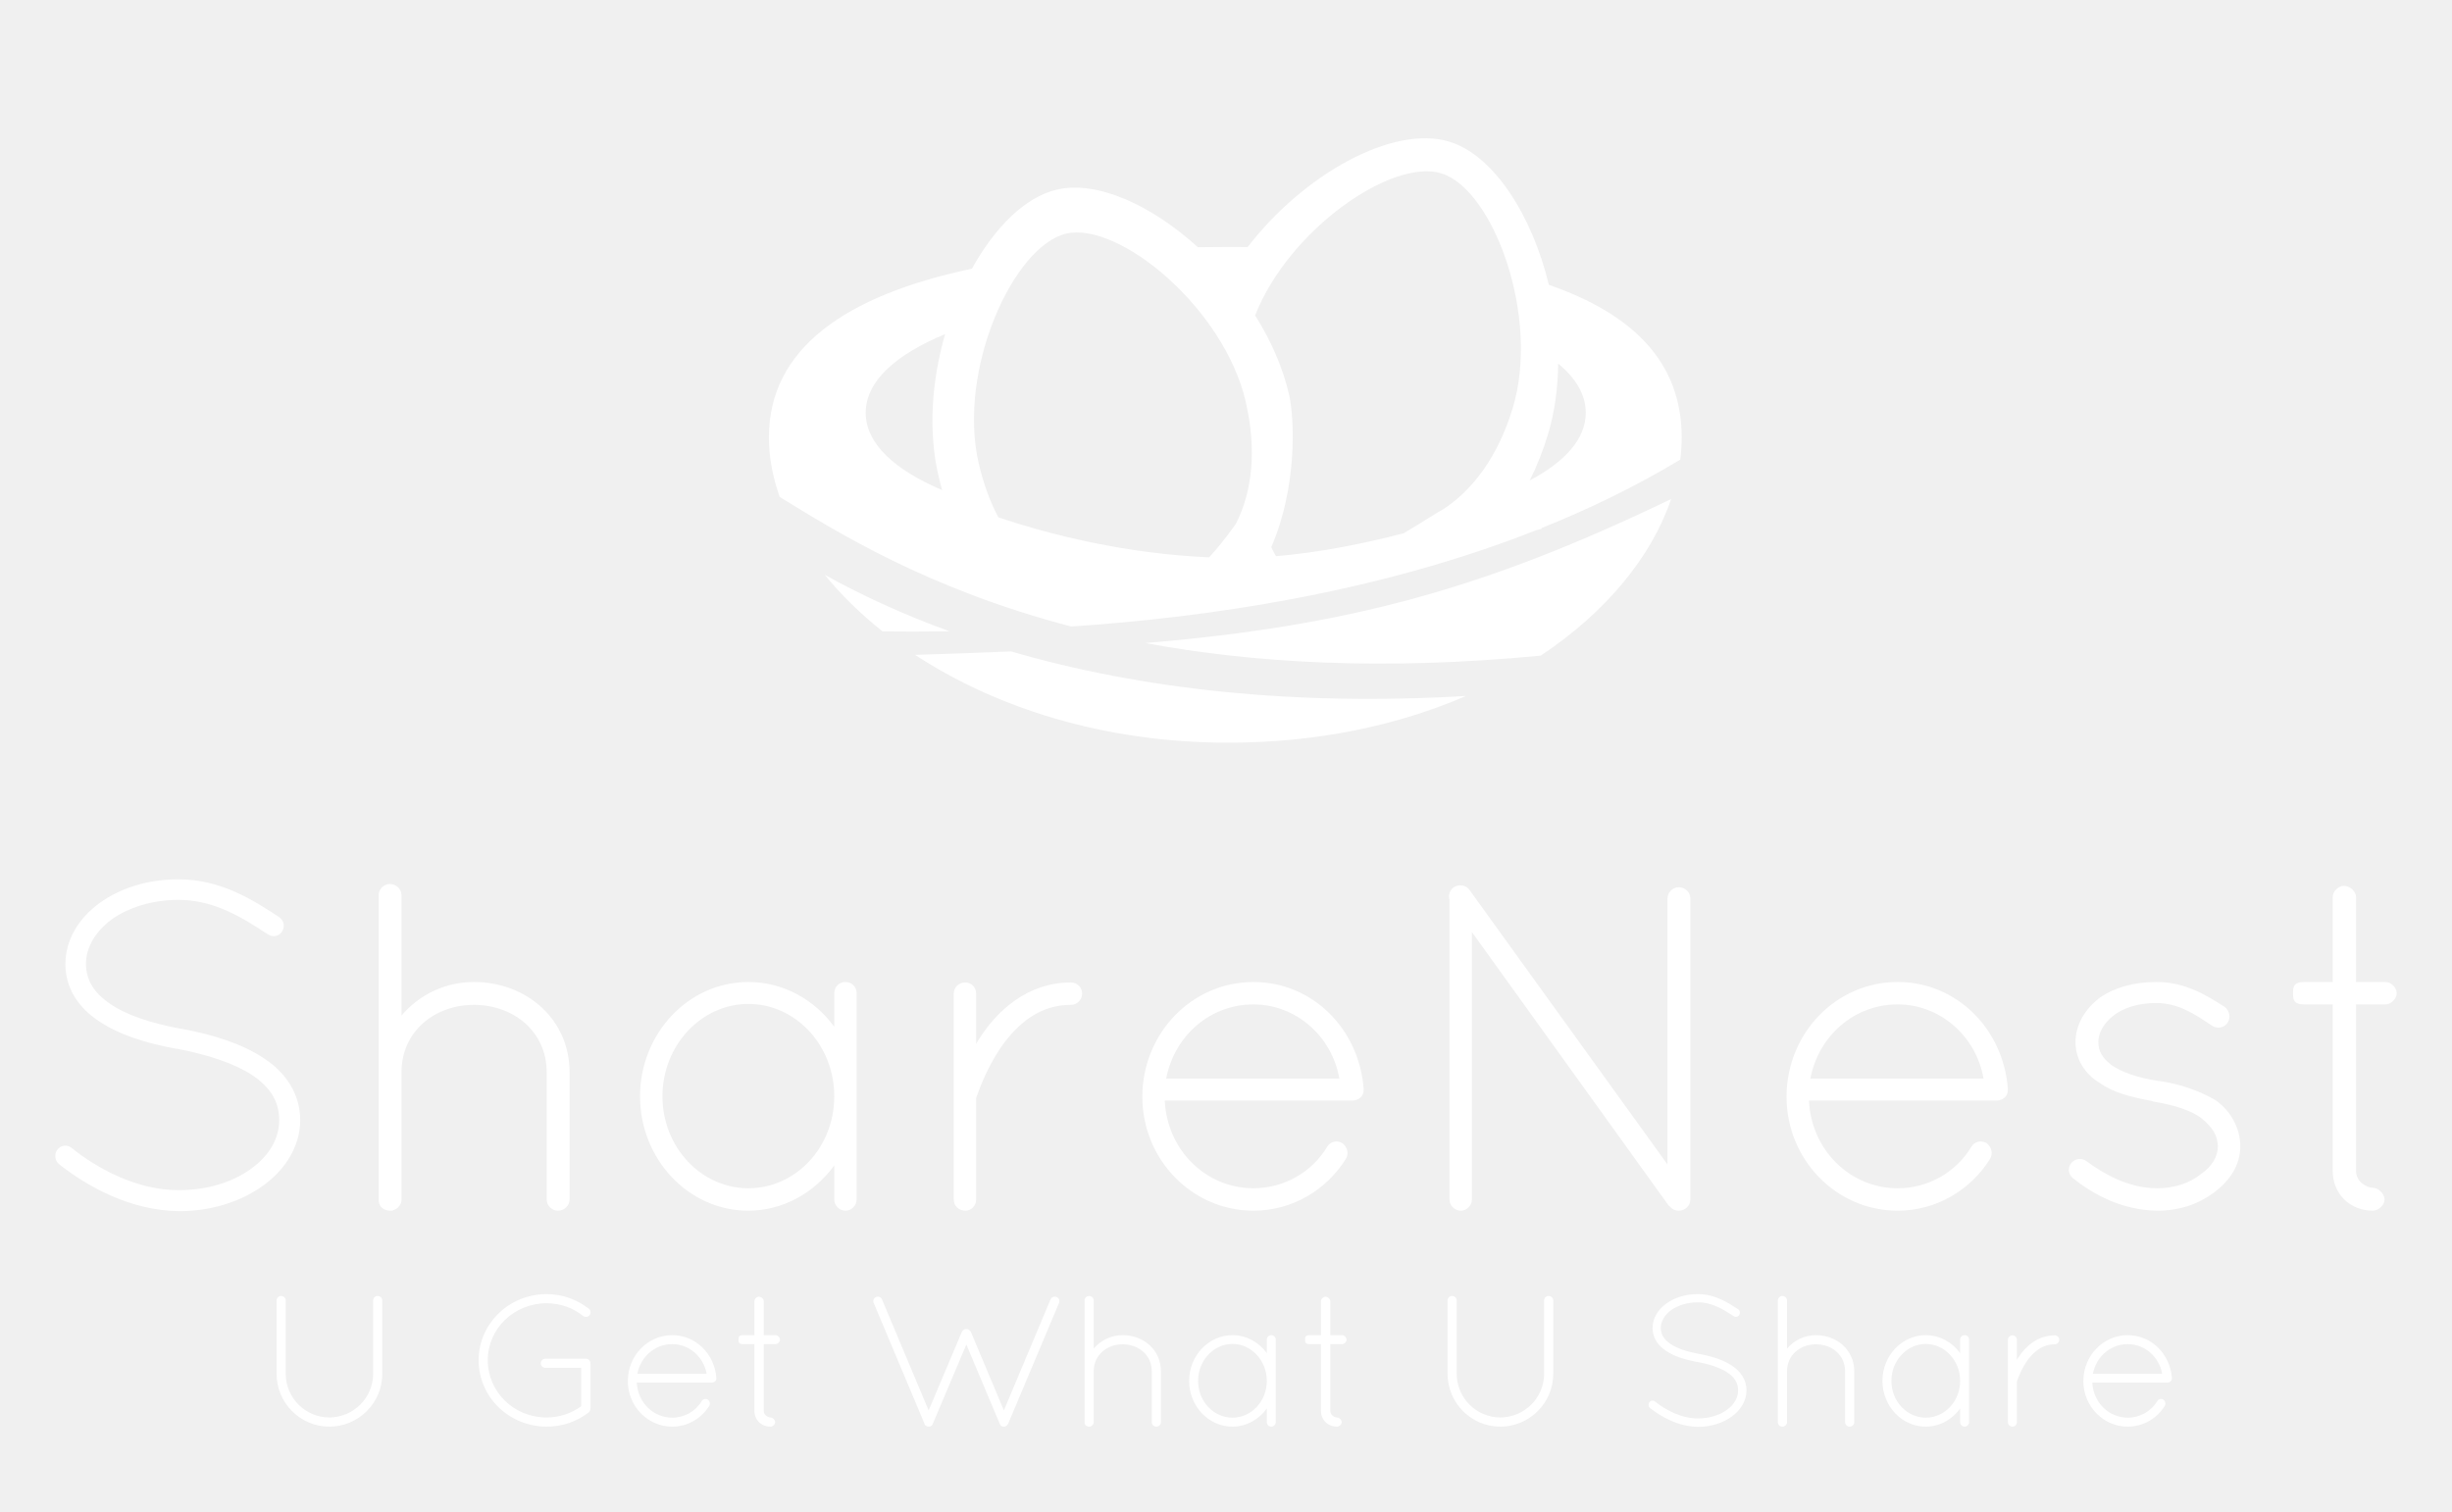
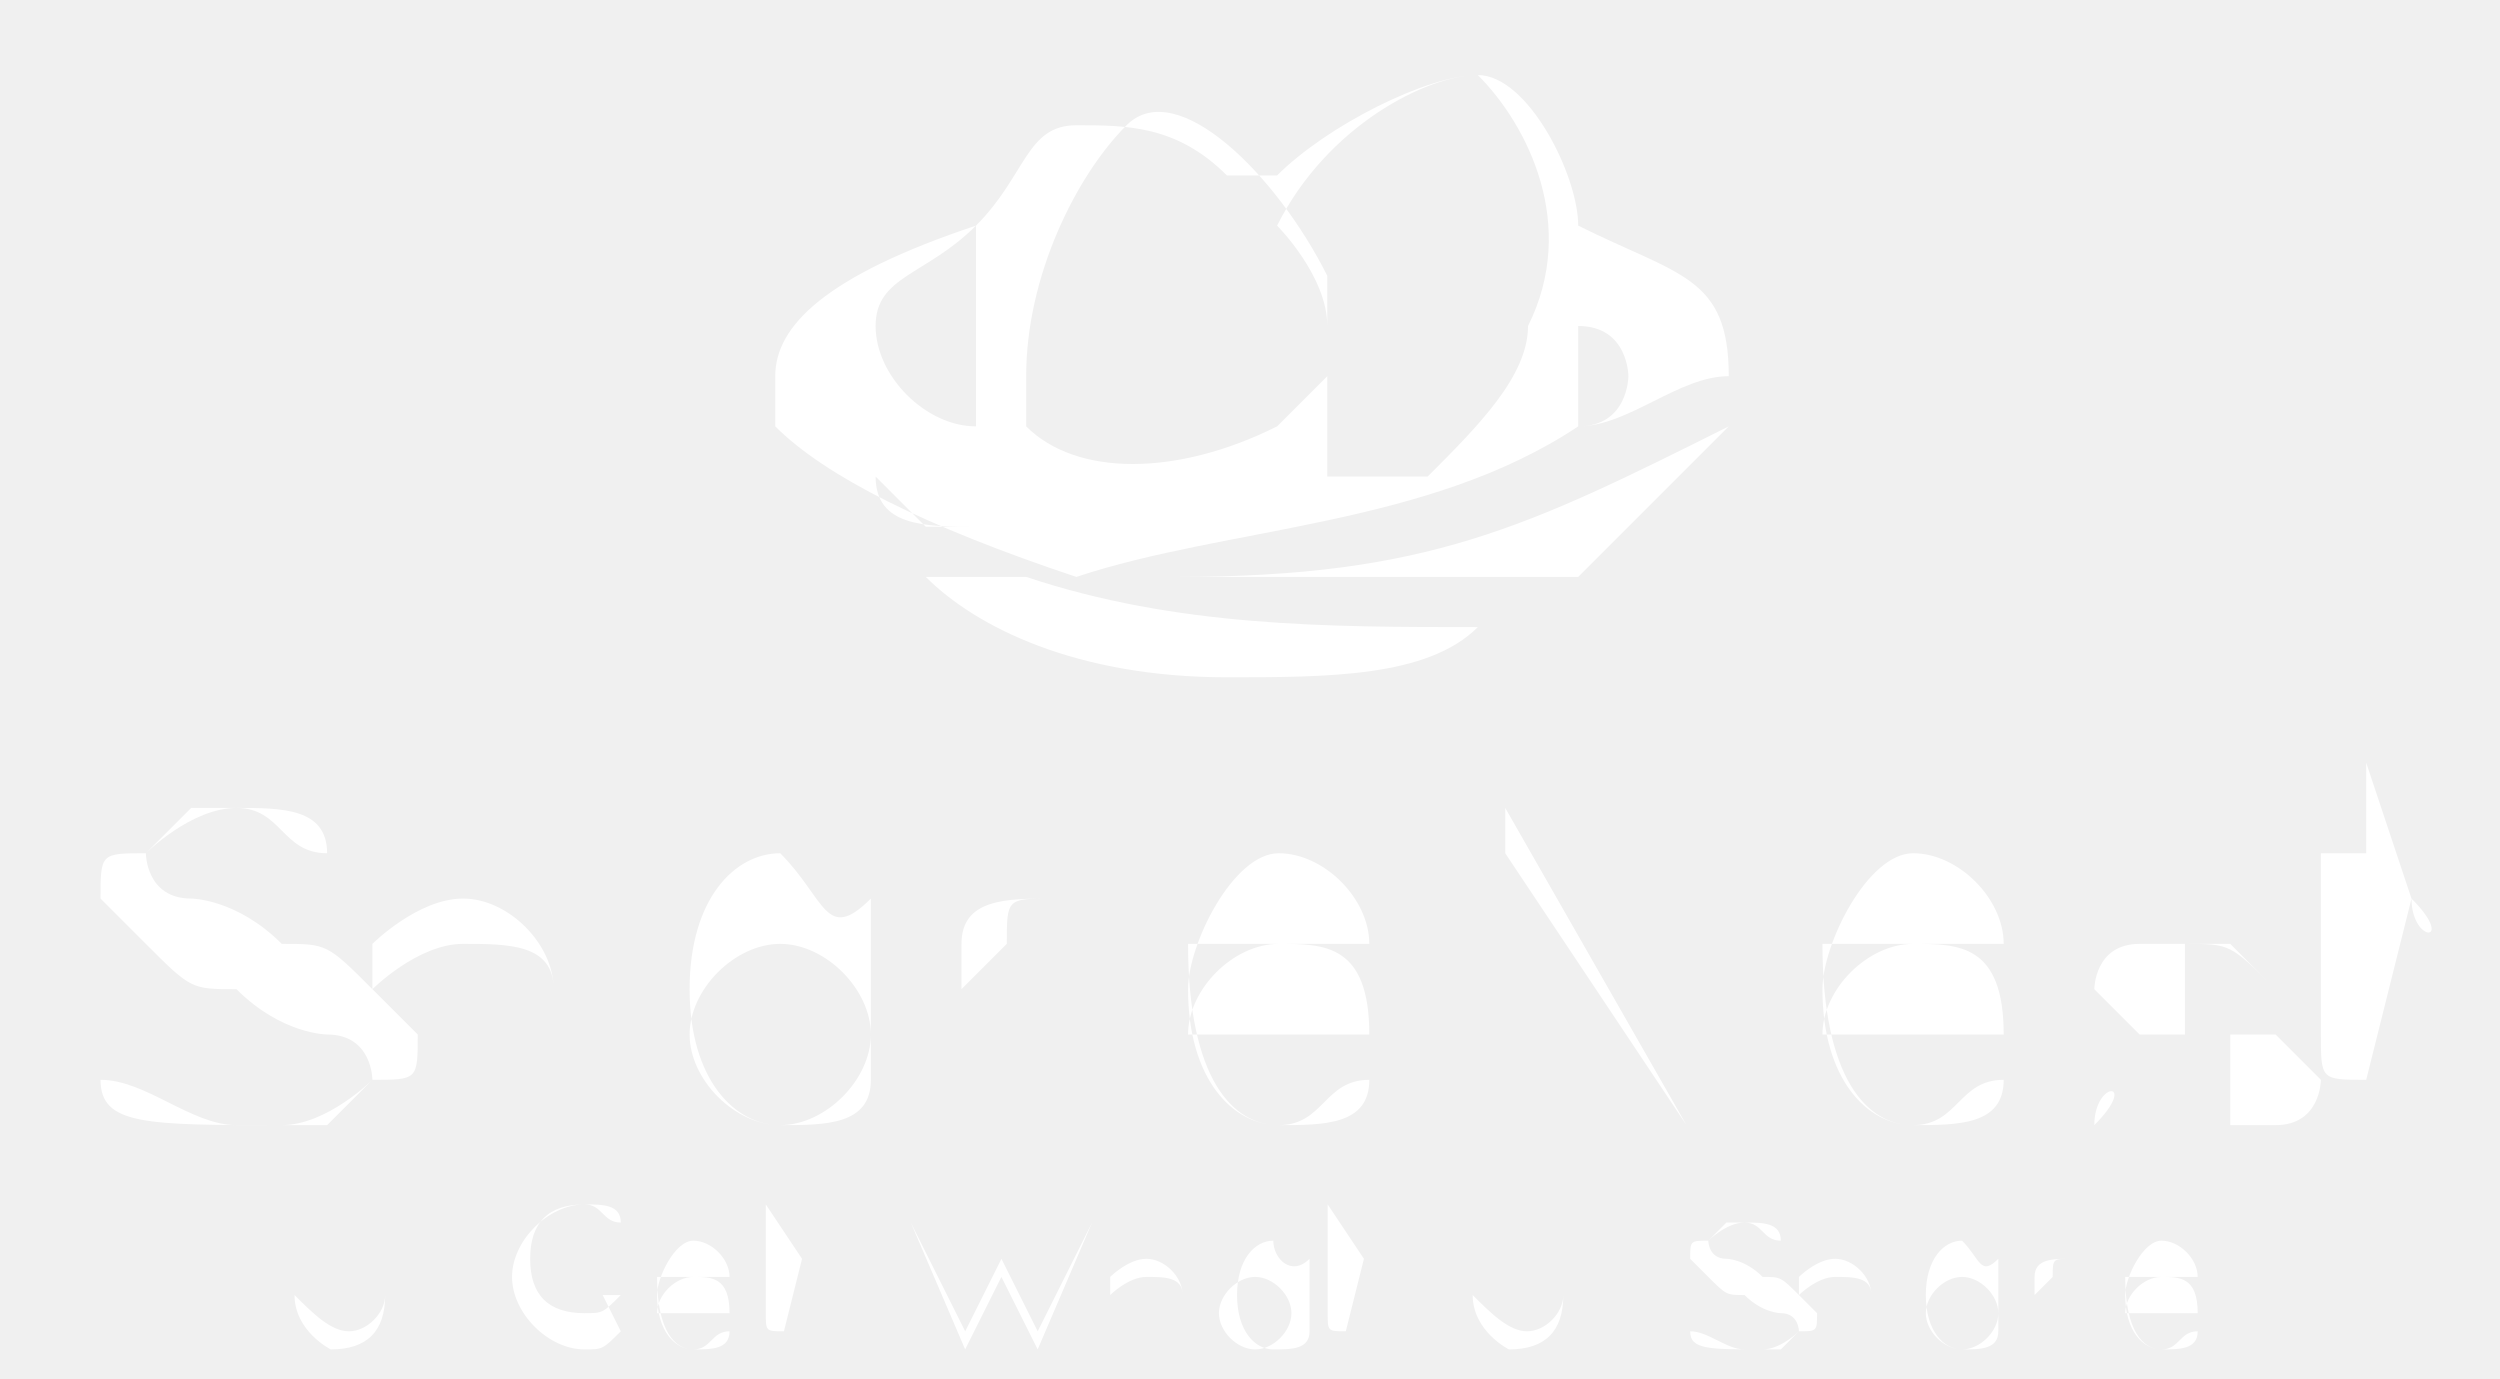
- <svg xmlns="http://www.w3.org/2000/svg" version="1.1" width="3141.758" height="1937.062">
+ <svg xmlns="http://www.w3.org/2000/svg" version="1.1" id="Layer_1" x="0px" y="0px" viewBox="0 0 165 91" style="enable-background:new 0 0 165 91;" xml:space="preserve">
+   <style type="text/css">
+ 	.st0{fill-rule:evenodd;clip-rule:evenodd;fill:#FFFFFF;}
+ 	.st1{fill:#FFFFFF;}
+ </style>
  <g transform="scale(7.087894) translate(10, 10)">
-     <defs id="SvgjsDefs1166" />
-     <g id="SvgjsG1167" featureKey="root" fill="#fff" transform="matrix(1,0,0,1,0,0)" />
-     <g id="SvgjsG1168" featureKey="symbol1" fill="#fff" transform="matrix(4.673091,0,0,4.673091,114.9807,-38.27416)">
-       <g stroke="none" stroke-width="1" fill="none" fill-rule="evenodd">
-         <g fill="#ffffff">
-           <path d="M32.888,26.484 C34.732,25.744 36.537,24.87 38.254,23.836 C38.29,23.548 38.309,23.26 38.309,22.974 C38.309,20.07 36.431,18.201 33.172,17.072 L33.172,17.072 C32.515,14.362 31.032,12.055 29.32,11.532 C27.158,10.871 23.705,12.773 21.52,15.609 C21.271,15.607 21.02,15.606 20.767,15.606 C20.371,15.606 19.979,15.609 19.592,15.615 C17.794,13.981 15.695,13.028 14.146,13.386 C12.916,13.67 11.738,14.846 10.854,16.447 L10.854,16.447 C5.971,17.479 3,19.53 3,22.974 C3,23.729 3.143,24.505 3.418,25.28 L3.418,25.28 C5.595,26.612 9.119,28.836 14.693,30.292 C19.933,29.942 26.518,29 32.682,26.566 C32.812,26.532 32.882,26.514 32.882,26.514 L32.888,26.484 Z M27.559,26.683 C28.331,26.225 28.926,25.83 29.066,25.767 C30.235,25.013 31.202,23.71 31.768,21.859 C32.853,18.308 31.014,13.37 29.009,12.757 C27.099,12.173 23.121,14.924 21.808,18.254 L21.808,18.254 C22.412,19.213 22.875,20.252 23.12,21.313 C23.34,22.266 23.435,24.924 22.432,27.222 C22.488,27.346 22.549,27.463 22.616,27.571 C24.306,27.43 26.019,27.085 27.559,26.683 Z M11.875,26.067 C11.555,25.461 11.297,24.764 11.115,23.977 C10.28,20.36 12.46,15.562 14.503,15.09 C16.546,14.618 20.608,17.975 21.444,21.593 C21.879,23.479 21.694,25.091 21.058,26.329 C20.941,26.49 20.558,27.041 20.03,27.615 C16.898,27.483 13.994,26.78 11.875,26.067 Z M5.16,28.293 C5.784,29.059 6.533,29.796 7.396,30.481 L7.396,30.481 C8.136,30.488 9.007,30.492 9.985,30.478 C8.257,29.85 6.647,29.118 5.16,28.293 L5.16,28.293 Z M29.966,32.98 C27.37,34.102 24.259,34.788 20.767,34.788 C15.905,34.788 11.733,33.408 8.656,31.39 L8.656,31.39 C9.958,31.352 11.192,31.308 12.366,31.256 C17.403,32.725 23.311,33.374 29.966,32.98 L29.966,32.98 Z M32.858,31.419 C35.399,29.729 37.152,27.574 37.901,25.36 C30.703,28.826 25.468,30.264 17.566,30.933 C21.668,31.696 26.699,32.013 32.858,31.419 L32.858,31.419 Z M9.701,25.014 C7.894,24.243 6.745,23.236 6.745,22.021 C6.745,20.78 7.943,19.756 9.816,18.979 C9.305,20.752 9.152,22.701 9.555,24.444 C9.599,24.637 9.648,24.827 9.701,25.014 L9.701,25.014 Z M32.434,24.638 C33.778,23.926 34.598,23.048 34.598,22.021 C34.598,21.315 34.21,20.679 33.531,20.119 C33.523,21.069 33.396,22.008 33.129,22.884 C32.939,23.506 32.705,24.092 32.434,24.638 L32.434,24.638 Z" />
+     <g id="SvgjsG1167" transform="matrix(1,0,0,1,0,0)">
+ 	</g>
+     <g id="SvgjsG1168" transform="matrix(4.673091,0,0,4.673091,114.9807,-38.27416)">
+       <g>
+         <g>
+           <path class="st0" d="M-23.6,6.9c0.1,0,0.2-0.1,0.3-0.1c0,0,0,0,0,0c0-0.2-0.1-0.2-0.3-0.3l0,0      c0-0.1-0.1-0.3-0.2-0.3c-0.1,0-0.3,0.1-0.4,0.2c0,0,0,0,0,0c0,0,0,0-0.1,0c-0.1-0.1-0.2-0.1-0.3-0.1c-0.1,0-0.1,0.1-0.2,0.2l0,0      c-0.3,0.1-0.4,0.2-0.4,0.3c0,0,0,0.1,0,0.1l0,0c0.1,0.1,0.3,0.2,0.6,0.3C-24.3,7.1-23.9,7.1-23.6,6.9      C-23.6,6.9-23.6,6.9-23.6,6.9L-23.6,6.9z M-23.9,7C-23.8,6.9-23.8,6.9-23.9,7c0.1-0.1,0.2-0.2,0.2-0.3c0.1-0.2,0-0.4-0.1-0.5      c-0.1,0-0.3,0.1-0.4,0.3l0,0c0,0,0.1,0.1,0.1,0.2c0,0,0,0.2,0,0.3c0,0,0,0,0,0C-24.1,7-24,7-23.9,7z M-24.7,6.9c0,0,0-0.1,0-0.1      c0-0.2,0.1-0.4,0.2-0.5s0.3,0.1,0.4,0.3c0,0.1,0,0.2,0,0.2c0,0,0,0-0.1,0.1C-24.4,7-24.6,7-24.7,6.9z M-25,7      c0,0,0.1,0.1,0.1,0.1l0,0c0,0,0.1,0,0.1,0C-24.9,7.1-25,7.1-25,7L-25,7z M-23.8,7.3c-0.1,0.1-0.3,0.1-0.5,0.1      c-0.3,0-0.5-0.1-0.6-0.2l0,0c0.1,0,0.1,0,0.2,0C-24.4,7.3-24.1,7.3-23.8,7.3L-23.8,7.3z M-23.6,7.2c0.1-0.1,0.2-0.2,0.3-0.3      c-0.4,0.2-0.6,0.3-1.1,0.3C-24.2,7.2-23.9,7.2-23.6,7.2L-23.6,7.2z M-24.8,6.9c-0.1,0-0.2-0.1-0.2-0.2c0-0.1,0.1-0.1,0.2-0.2      C-24.8,6.6-24.8,6.8-24.8,6.9C-24.8,6.9-24.8,6.9-24.8,6.9L-24.8,6.9z M-23.6,6.9c0.1,0,0.1-0.1,0.1-0.1c0,0,0-0.1-0.1-0.1      C-23.6,6.7-23.6,6.7-23.6,6.9C-23.6,6.8-23.6,6.8-23.6,6.9L-23.6,6.9z" />
        </g>
      </g>
    </g>
-     <g id="SvgjsG1169" featureKey="text1" fill="#fff" transform="matrix(4.219409,0,0,4.219409,-5.688291,107.6498)">
-       <path d="M1.5 22 c-0.18 -0.16 -0.2 -0.44 -0.06 -0.62 l0 0 c0.16 -0.2 0.44 -0.22 0.62 -0.06 l0 0 c1.04 0.84 2.78 1.82 4.6 1.8 l0 0 c1.22 0 2.32 -0.36 3.08 -0.92 l0 0 c0.78 -0.56 1.2 -1.3 1.2 -2.08 l0 0 c0 -0.8 -0.38 -1.4 -1.14 -1.92 l0 0 c-0.76 -0.5 -1.88 -0.88 -3.24 -1.14 l0 0 l-0.04 0 c-1.3 -0.24 -2.44 -0.6 -3.3 -1.18 l0 0 c-0.86 -0.56 -1.44 -1.4 -1.44 -2.44 l0 0 c0 -1.06 0.58 -1.98 1.46 -2.62 l0 0 c0.88 -0.64 2.06 -1.02 3.38 -1.02 l0 0 c1.84 0 3.22 0.9 4.32 1.62 l0 0 c0.2 0.14 0.26 0.4 0.12 0.62 l0 0 c-0.12 0.2 -0.4 0.26 -0.6 0.12 l0 0 c-1.1 -0.72 -2.3 -1.48 -3.84 -1.48 l0 0 c-1.14 0 -2.16 0.34 -2.86 0.84 l0 0 c-0.7 0.52 -1.1 1.2 -1.1 1.92 l0 0 c0.02 0.7 0.34 1.22 1.04 1.7 l0 0 c0.7 0.48 1.74 0.82 3 1.06 l0 0 l0.04 0 c1.4 0.26 2.64 0.66 3.56 1.28 l0 0 c0.92 0.6 1.54 1.52 1.54 2.64 l0 0 c0 1.12 -0.64 2.12 -1.58 2.8 l0 0 c-0.94 0.68 -2.2 1.1 -3.6 1.1 l0 0 c-2.14 -0.02 -4 -1.1 -5.16 -2.02 l0 0 z M22.4 23.52 l0 -5.46 c0 -1.72 -1.4 -2.88 -3.12 -2.88 c-1.7 0 -3.1 1.16 -3.1 2.88 l0 5.46 l0 0.06 c0 0.04 -0.02 0.06 -0.02 0.08 c-0.02 0.04 -0.02 0.06 -0.04 0.08 c-0.06 0.12 -0.16 0.2 -0.3 0.24 c0 0 -0.02 0.02 -0.04 0.02 l-0.04 0 l-0.06 0 c-0.14 0 -0.28 -0.06 -0.38 -0.16 c-0.04 -0.06 -0.06 -0.1 -0.08 -0.16 s-0.02 -0.1 -0.02 -0.16 l0 -5.46 l0 -0.16 l0 -7.42 c0 -0.26 0.22 -0.48 0.48 -0.48 c0.28 0 0.5 0.22 0.5 0.48 l0 5.16 c0.74 -0.88 1.86 -1.44 3.1 -1.44 c2.26 0 4.1 1.6 4.1 3.86 l0 5.46 c0 0.26 -0.22 0.48 -0.5 0.48 c-0.26 0 -0.48 -0.22 -0.48 -0.48 z M35.2 14.2 c0.26 0 0.48 0.2 0.48 0.48 l0 8.84 c0 0.26 -0.22 0.48 -0.48 0.48 s-0.48 -0.22 -0.48 -0.48 l0 -1.46 c-0.84 1.16 -2.18 1.94 -3.68 1.94 c-2.58 0 -4.64 -2.22 -4.64 -4.9 s2.06 -4.9 4.64 -4.9 c1.5 0 2.84 0.76 3.68 1.92 l0 -1.44 c0 -0.28 0.22 -0.48 0.48 -0.48 z M31.04 23.04 c2.02 0 3.68 -1.74 3.68 -3.94 s-1.66 -3.96 -3.68 -3.96 c-2 0 -3.68 1.76 -3.68 3.96 s1.68 3.94 3.68 3.94 z M39.84 23.52 l0 -8.82 c0 -0.28 0.22 -0.48 0.5 -0.48 c0.24 0 0.46 0.2 0.46 0.48 l0 2.16 c0.04 -0.08 0.08 -0.16 0.14 -0.24 c0.74 -1.16 2.04 -2.4 3.92 -2.4 c0.26 0 0.48 0.2 0.48 0.48 c0 0.26 -0.22 0.48 -0.48 0.48 c-1.28 0 -2.16 0.72 -2.84 1.6 c-0.66 0.88 -1.04 1.88 -1.18 2.28 c-0.04 0.08 -0.04 0.12 -0.04 0.16 l0 4.3 c0 0.28 -0.22 0.48 -0.46 0.48 c-0.28 0 -0.5 -0.2 -0.5 -0.48 z M52.68 24 c-2.64 0 -4.76 -2.2 -4.76 -4.88 c0 -2.72 2.12 -4.92 4.76 -4.92 c2.52 0 4.52 2 4.72 4.56 l0 0.02 l0 0.06 c0 0.26 -0.22 0.44 -0.48 0.44 l-8.04 0 c0.1 2.14 1.78 3.76 3.8 3.76 c1.3 0 2.5 -0.68 3.16 -1.78 c0.14 -0.24 0.44 -0.28 0.64 -0.16 c0.22 0.16 0.3 0.44 0.16 0.68 c-0.84 1.34 -2.3 2.22 -3.96 2.22 z M52.68 15.16 c-1.84 0 -3.38 1.32 -3.74 3.18 l7.42 0 c-0.32 -1.84 -1.88 -3.18 -3.68 -3.18 z M70.44 23.74 l-8.4 -11.68 l0 11.46 c0 0.26 -0.22 0.48 -0.48 0.48 s-0.48 -0.22 -0.48 -0.48 l0 -12.84 c-0.06 -0.2 0 -0.4 0.18 -0.54 c0.22 -0.14 0.54 -0.1 0.68 0.12 l8.48 11.76 l0 -11.4 c0 -0.26 0.22 -0.48 0.48 -0.48 c0.28 0 0.5 0.22 0.5 0.48 l0 12.9 c0 0.26 -0.22 0.48 -0.5 0.48 c-0.16 0 -0.28 -0.06 -0.38 -0.18 c-0.02 -0.02 -0.06 -0.04 -0.08 -0.08 z M80.28 24 c-2.64 0 -4.76 -2.2 -4.76 -4.88 c0 -2.72 2.12 -4.92 4.76 -4.92 c2.52 0 4.52 2 4.72 4.56 l0 0.02 l0 0.06 c0 0.26 -0.22 0.44 -0.48 0.44 l-8.04 0 c0.1 2.14 1.78 3.76 3.8 3.76 c1.3 0 2.5 -0.68 3.16 -1.78 c0.14 -0.24 0.44 -0.28 0.64 -0.16 c0.22 0.16 0.3 0.44 0.16 0.68 c-0.84 1.34 -2.3 2.22 -3.96 2.22 z M80.28 15.16 c-1.84 0 -3.38 1.32 -3.74 3.18 l7.42 0 c-0.32 -1.84 -1.88 -3.18 -3.68 -3.18 z M87.78 22.6 c-0.2 -0.18 -0.22 -0.44 -0.06 -0.64 l0 0 c0.16 -0.2 0.46 -0.24 0.68 -0.06 l0 0 c0.68 0.5 1.76 1.14 3 1.14 l0 0 c0.76 0 1.42 -0.24 1.86 -0.6 l0 0 c0.48 -0.32 0.74 -0.76 0.74 -1.2 l0 0 c-0.02 -0.46 -0.2 -0.78 -0.7 -1.2 l0 0 c-0.42 -0.32 -1.12 -0.56 -2.08 -0.72 l0 0 l-0.04 -0.02 c-0.88 -0.16 -1.66 -0.36 -2.22 -0.76 l0 0 c-0.62 -0.36 -1.06 -1 -1.06 -1.76 l0 0 c0 -0.78 0.44 -1.46 1.06 -1.92 l0 0 c0.58 -0.4 1.4 -0.66 2.4 -0.66 l0 0 c1.26 0 2.16 0.58 2.92 1.06 l0 0 c0.22 0.16 0.28 0.46 0.14 0.68 l0 0 c-0.14 0.22 -0.44 0.28 -0.66 0.14 l0 0 c-0.72 -0.48 -1.44 -0.98 -2.4 -0.98 l0 0 c-0.8 0 -1.44 0.22 -1.86 0.56 l0 0 c-0.4 0.32 -0.62 0.72 -0.62 1.12 l0 0 c0 0.4 0.18 0.68 0.56 0.98 l0 0 c0.44 0.3 1.1 0.54 2 0.68 l0 0 l0.04 0 c0.94 0.14 1.7 0.42 2.38 0.8 l0 0 c0.64 0.42 1.1 1.18 1.1 2 l0 0 c0 0.82 -0.46 1.48 -1.12 1.98 l0 0 c-0.68 0.5 -1.48 0.78 -2.44 0.78 l0 0 c-1.58 -0.02 -2.82 -0.76 -3.62 -1.4 l0 0 z M101.18 14.2 c0.24 0 0.48 0.24 0.48 0.48 s-0.24 0.48 -0.48 0.48 l-1.26 0 l0 7.14 c0 0.48 0.48 0.72 0.72 0.72 s0.5 0.26 0.5 0.5 s-0.26 0.48 -0.5 0.48 c-0.98 0 -1.72 -0.72 -1.72 -1.7 l0 -7.14 l-1.22 0 c-0.48 0 -0.48 -0.24 -0.48 -0.48 s0 -0.48 0.48 -0.48 l1.22 0 l0 -3.64 c0 -0.24 0.24 -0.48 0.48 -0.48 c0.26 0 0.52 0.24 0.52 0.48 l0 3.64 l1.26 0 z" />
+     <g id="SvgjsG1169" transform="matrix(4.219409,0,0,4.219409,-5.688291,107.6498)">
+       <path class="st1" d="M-0.8-25.5C-0.9-25.5-0.9-25.5-0.8-25.5L-0.8-25.5C-0.8-25.5-0.8-25.5-0.8-25.5L-0.8-25.5    c0.1,0,0.2,0.1,0.3,0.1l0,0c0.1,0,0.1,0,0.2,0l0,0c0,0,0.1-0.1,0.1-0.1l0,0c0,0,0-0.1-0.1-0.1l0,0c0,0-0.1,0-0.2-0.1l0,0h0    c-0.1,0-0.1,0-0.2-0.1l0,0c0,0-0.1-0.1-0.1-0.1l0,0c0-0.1,0-0.1,0.1-0.1l0,0c0,0,0.1-0.1,0.2-0.1l0,0c0.1,0,0.2,0,0.2,0.1l0,0    c0,0,0,0,0,0l0,0c0,0,0,0,0,0l0,0c-0.1,0-0.1-0.1-0.2-0.1l0,0c-0.1,0-0.1,0-0.1,0l0,0c0,0-0.1,0.1-0.1,0.1l0,0c0,0,0,0.1,0.1,0.1    l0,0c0,0,0.1,0,0.2,0.1l0,0h0c0.1,0,0.1,0,0.2,0.1l0,0c0,0,0.1,0.1,0.1,0.1l0,0c0,0.1,0,0.1-0.1,0.1l0,0c0,0-0.1,0.1-0.2,0.1l0,0    C-0.7-25.4-0.8-25.4-0.8-25.5L-0.8-25.5L-0.8-25.5z M0.2-25.4v-0.3c0-0.1-0.1-0.1-0.2-0.1c-0.1,0-0.2,0.1-0.2,0.1v0.3v0    c0,0,0,0,0,0c0,0,0,0,0,0c0,0,0,0,0,0c0,0,0,0,0,0h0h0c0,0,0,0,0,0c0,0,0,0,0,0c0,0,0,0,0,0v-0.3v0v-0.4c0,0,0,0,0,0c0,0,0,0,0,0    v0.3c0,0,0.1-0.1,0.2-0.1c0.1,0,0.2,0.1,0.2,0.2L0.2-25.4C0.3-25.4,0.3-25.4,0.2-25.4C0.2-25.4,0.2-25.4,0.2-25.4L0.2-25.4z     M0.9-25.9C0.9-25.9,0.9-25.9,0.9-25.9l0,0.5c0,0,0,0,0,0s0,0,0,0v-0.1c0,0.1-0.1,0.1-0.2,0.1c-0.1,0-0.2-0.1-0.2-0.3    s0.1-0.3,0.2-0.3C0.8-25.9,0.8-25.8,0.9-25.9L0.9-25.9C0.9-25.9,0.9-25.9,0.9-25.9L0.9-25.9z M0.7-25.4c0.1,0,0.2-0.1,0.2-0.2    c0-0.1-0.1-0.2-0.2-0.2c-0.1,0-0.2,0.1-0.2,0.2C0.5-25.5,0.6-25.4,0.7-25.4z M1.1-25.4v-0.5c0,0,0,0,0,0c0,0,0,0,0,0v0.1    c0,0,0,0,0,0c0-0.1,0.1-0.1,0.2-0.1c0,0,0,0,0,0c0,0,0,0,0,0c-0.1,0-0.1,0-0.1,0.1c0,0-0.1,0.1-0.1,0.1c0,0,0,0,0,0L1.1-25.4    C1.2-25.4,1.2-25.4,1.1-25.4C1.2-25.4,1.1-25.4,1.1-25.4z M1.8-25.4c-0.1,0-0.2-0.1-0.2-0.3c0-0.1,0.1-0.3,0.2-0.3    c0.1,0,0.2,0.1,0.2,0.2v0v0c0,0,0,0,0,0H1.6C1.6-25.5,1.7-25.4,1.8-25.4c0.1,0,0.1-0.1,0.2-0.1c0,0,0,0,0,0c0,0,0,0,0,0    C2-25.4,1.9-25.4,1.8-25.4L1.8-25.4z M1.8-25.8c-0.1,0-0.2,0.1-0.2,0.2H2C2-25.8,1.9-25.8,1.8-25.8z M2.7-25.4L2.3-26v0.6    c0,0,0,0,0,0c0,0,0,0,0,0v-0.7c0,0,0,0,0,0c0,0,0,0,0,0L2.7-25.4l0-0.7c0,0,0,0,0,0c0,0,0,0,0,0L2.7-25.4    C2.8-25.4,2.8-25.4,2.7-25.4C2.7-25.4,2.7-25.4,2.7-25.4C2.7-25.4,2.7-25.4,2.7-25.4z M3.2-25.4c-0.1,0-0.2-0.1-0.2-0.3    c0-0.1,0.1-0.3,0.2-0.3c0.1,0,0.2,0.1,0.2,0.2v0v0c0,0,0,0,0,0H3C3-25.5,3.1-25.4,3.2-25.4c0.1,0,0.1-0.1,0.2-0.1c0,0,0,0,0,0    c0,0,0,0,0,0C3.4-25.4,3.3-25.4,3.2-25.4L3.2-25.4z M3.2-25.8c-0.1,0-0.2,0.1-0.2,0.2h0.4C3.4-25.8,3.3-25.8,3.2-25.8z M3.6-25.4    C3.6-25.5,3.6-25.5,3.6-25.4L3.6-25.4C3.6-25.5,3.7-25.5,3.6-25.4L3.6-25.4c0.1,0,0.1,0,0.2,0l0,0c0,0,0.1,0,0.1,0l0,0    c0,0,0,0,0-0.1l0,0c0,0,0,0,0-0.1l0,0c0,0-0.1,0-0.1,0l0,0l0,0c0,0-0.1,0-0.1,0l0,0c0,0-0.1-0.1-0.1-0.1l0,0c0,0,0-0.1,0.1-0.1    l0,0c0,0,0.1,0,0.1,0l0,0c0.1,0,0.1,0,0.2,0.1l0,0c0,0,0,0,0,0l0,0c0,0,0,0,0,0l0,0c0,0-0.1-0.1-0.1-0.1l0,0c0,0-0.1,0-0.1,0l0,0    c0,0,0,0,0,0.1l0,0c0,0,0,0,0,0.1l0,0c0,0,0.1,0,0.1,0l0,0h0c0,0,0.1,0,0.1,0l0,0c0,0,0.1,0.1,0.1,0.1l0,0c0,0,0,0.1-0.1,0.1l0,0    c0,0-0.1,0-0.1,0l0,0C3.7-25.4,3.7-25.4,3.6-25.4L3.6-25.4L3.6-25.4z M4.3-25.9C4.3-25.9,4.4-25.9,4.3-25.9    C4.4-25.8,4.3-25.8,4.3-25.9L4.3-25.9l-0.1,0.4c0,0,0,0,0,0s0,0,0,0c0,0,0,0,0,0c-0.1,0-0.1,0-0.1-0.1v-0.4H4.1c0,0,0,0,0,0    s0,0,0,0h0.1v-0.2c0,0,0,0,0,0c0,0,0,0,0,0L4.3-25.9L4.3-25.9L4.3-25.9z" />
    </g>
-     <g id="SvgjsG1170" featureKey="text3" fill="#fff" transform="matrix(1.687764,0,0,1.687764,36.4557,207.4599)">
-       <path d="M2.1 18.34 l0 -7.86 c0 -0.26 0.22 -0.48 0.48 -0.48 l0 0 c0.28 0 0.5 0.22 0.5 0.48 l0 0 l0 7.86 c0 2.58 2.1 4.66 4.66 4.68 l0 0 c2.6 -0.02 4.7 -2.1 4.7 -4.68 l0 0 l0 -7.86 l0 0 c0 -0.26 0.22 -0.48 0.48 -0.48 l0 0 c0.28 0 0.5 0.22 0.5 0.48 l0 0 l0 7.86 c0 3.12 -2.54 5.66 -5.68 5.66 l0 0 c-3.1 0 -5.64 -2.54 -5.64 -5.66 l0 0 z  M34.72 17.7 l-3.82 0 c-0.28 0 -0.5 -0.2 -0.5 -0.48 s0.22 -0.5 0.5 -0.5 l4.32 0 l0.06 0 c0.24 0.02 0.44 0.24 0.44 0.5 l0 4.8 l0 0.08 c-0.02 0.14 -0.08 0.28 -0.18 0.36 c-1.24 0.98 -2.8 1.54 -4.52 1.54 c-4.02 -0.02 -7.28 -3.16 -7.28 -7.12 c0 -3.9 3.26 -7.08 7.28 -7.08 c1.74 0 3.28 0.6 4.54 1.58 c0.18 0.14 0.24 0.48 0.06 0.68 c-0.16 0.2 -0.46 0.24 -0.7 0.08 c-1.02 -0.84 -2.4 -1.36 -3.9 -1.36 c-3.5 0 -6.3 2.74 -6.3 6.1 c0 3.4 2.8 6.14 6.3 6.14 c1.36 0 2.66 -0.44 3.7 -1.2 l0 -4.12 z M44.48 24 c-2.64 0 -4.76 -2.2 -4.76 -4.88 c0 -2.72 2.12 -4.92 4.76 -4.92 c2.52 0 4.52 2 4.72 4.56 l0 0.02 l0 0.06 c0 0.26 -0.22 0.44 -0.48 0.44 l-8.04 0 c0.1 2.14 1.78 3.76 3.8 3.76 c1.3 0 2.5 -0.68 3.16 -1.78 c0.14 -0.24 0.44 -0.28 0.64 -0.16 c0.22 0.16 0.3 0.44 0.16 0.68 c-0.84 1.34 -2.3 2.22 -3.96 2.22 z M44.48 15.16 c-1.84 0 -3.38 1.32 -3.74 3.18 l7.42 0 c-0.32 -1.84 -1.88 -3.18 -3.68 -3.18 z M55.54 14.2 c0.24 0 0.48 0.24 0.48 0.48 s-0.24 0.48 -0.48 0.48 l-1.26 0 l0 7.14 c0 0.48 0.48 0.72 0.72 0.72 s0.5 0.26 0.5 0.5 s-0.26 0.48 -0.5 0.48 c-0.98 0 -1.72 -0.72 -1.72 -1.7 l0 -7.14 l-1.22 0 c-0.48 0 -0.48 -0.24 -0.48 -0.48 s0 -0.48 0.48 -0.48 l1.22 0 l0 -3.64 c0 -0.24 0.24 -0.48 0.48 -0.48 c0.26 0 0.52 0.24 0.52 0.48 l0 3.64 l1.26 0 z  M66.3 10.12 c0.24 -0.12 0.54 0 0.64 0.24 l5 11.9 l3.56 -8.42 c0.1 -0.18 0.28 -0.3 0.46 -0.3 c0.22 0 0.4 0.12 0.5 0.3 l3.54 8.42 l5 -11.9 c0.12 -0.24 0.38 -0.36 0.66 -0.24 c0.24 0.1 0.36 0.4 0.24 0.64 l-5.44 12.92 c-0.08 0.18 -0.26 0.3 -0.4 0.32 l-0.04 0 l-0.06 0 c-0.08 0 -0.16 -0.02 -0.24 -0.08 c-0.02 -0.02 -0.06 -0.04 -0.08 -0.08 c-0.02 -0.02 -0.06 -0.08 -0.08 -0.12 c0 -0.02 0 -0.04 -0.02 -0.06 l-3.56 -8.46 l-3.58 8.46 c0 0.04 -0.02 0.08 -0.04 0.1 c-0.02 0.06 -0.06 0.1 -0.1 0.14 c-0.02 0 -0.04 0.02 -0.04 0.02 c-0.08 0.06 -0.18 0.08 -0.28 0.08 c-0.12 0 -0.22 -0.04 -0.3 -0.1 l-0.04 -0.04 l-0.02 -0.02 c-0.06 -0.06 -0.1 -0.14 -0.12 -0.24 l-5.4 -12.84 c-0.12 -0.24 0 -0.54 0.24 -0.64 z M95.84 23.52 l0 -5.46 c0 -1.72 -1.4 -2.88 -3.12 -2.88 c-1.7 0 -3.1 1.16 -3.1 2.88 l0 5.46 l0 0.06 c0 0.04 -0.02 0.06 -0.02 0.08 c-0.02 0.04 -0.02 0.06 -0.04 0.08 c-0.06 0.12 -0.16 0.2 -0.3 0.24 c0 0 -0.02 0.02 -0.04 0.02 l-0.04 0 l-0.06 0 c-0.14 0 -0.28 -0.06 -0.38 -0.16 c-0.04 -0.06 -0.06 -0.1 -0.08 -0.16 s-0.02 -0.1 -0.02 -0.16 l0 -5.46 l0 -0.16 l0 -7.42 c0 -0.26 0.22 -0.48 0.48 -0.48 c0.28 0 0.5 0.22 0.5 0.48 l0 5.16 c0.74 -0.88 1.86 -1.44 3.1 -1.44 c2.26 0 4.1 1.6 4.1 3.86 l0 5.46 c0 0.26 -0.22 0.48 -0.5 0.48 c-0.26 0 -0.48 -0.22 -0.48 -0.48 z M108.64 14.2 c0.26 0 0.48 0.2 0.48 0.48 l0 8.84 c0 0.26 -0.22 0.48 -0.48 0.48 s-0.48 -0.22 -0.48 -0.48 l0 -1.46 c-0.84 1.16 -2.18 1.94 -3.68 1.94 c-2.58 0 -4.64 -2.22 -4.64 -4.9 s2.06 -4.9 4.64 -4.9 c1.5 0 2.84 0.76 3.68 1.92 l0 -1.44 c0 -0.28 0.22 -0.48 0.48 -0.48 z M104.48 23.04 c2.02 0 3.68 -1.74 3.68 -3.94 s-1.66 -3.96 -3.68 -3.96 c-2 0 -3.68 1.76 -3.68 3.96 s1.68 3.94 3.68 3.94 z M116.22 14.2 c0.24 0 0.48 0.24 0.48 0.48 s-0.24 0.48 -0.48 0.48 l-1.26 0 l0 7.14 c0 0.48 0.48 0.72 0.72 0.72 s0.5 0.26 0.5 0.5 s-0.26 0.48 -0.5 0.48 c-0.98 0 -1.72 -0.72 -1.72 -1.7 l0 -7.14 l-1.22 0 c-0.48 0 -0.48 -0.24 -0.48 -0.48 s0 -0.48 0.48 -0.48 l1.22 0 l0 -3.64 c0 -0.24 0.24 -0.48 0.48 -0.48 c0.26 0 0.52 0.24 0.52 0.48 l0 3.64 l1.26 0 z  M127.52 18.34 l0 -7.86 c0 -0.26 0.22 -0.48 0.48 -0.48 l0 0 c0.28 0 0.5 0.22 0.5 0.48 l0 0 l0 7.86 c0 2.58 2.1 4.66 4.66 4.68 l0 0 c2.6 -0.02 4.7 -2.1 4.7 -4.68 l0 0 l0 -7.86 l0 0 c0 -0.26 0.22 -0.48 0.48 -0.48 l0 0 c0.28 0 0.5 0.22 0.5 0.48 l0 0 l0 7.86 c0 3.12 -2.54 5.66 -5.68 5.66 l0 0 c-3.1 0 -5.64 -2.54 -5.64 -5.66 l0 0 z  M149.2 22 c-0.18 -0.16 -0.2 -0.44 -0.06 -0.62 l0 0 c0.16 -0.2 0.44 -0.22 0.62 -0.06 l0 0 c1.04 0.84 2.78 1.82 4.6 1.8 l0 0 c1.22 0 2.32 -0.36 3.08 -0.92 l0 0 c0.78 -0.56 1.2 -1.3 1.2 -2.08 l0 0 c0 -0.8 -0.38 -1.4 -1.14 -1.92 l0 0 c-0.76 -0.5 -1.88 -0.88 -3.24 -1.14 l0 0 l-0.04 0 c-1.3 -0.24 -2.44 -0.6 -3.3 -1.18 l0 0 c-0.86 -0.56 -1.44 -1.4 -1.44 -2.44 l0 0 c0 -1.06 0.58 -1.98 1.46 -2.62 l0 0 c0.88 -0.64 2.06 -1.02 3.38 -1.02 l0 0 c1.84 0 3.22 0.9 4.32 1.62 l0 0 c0.2 0.14 0.26 0.4 0.12 0.62 l0 0 c-0.12 0.2 -0.4 0.26 -0.6 0.12 l0 0 c-1.1 -0.72 -2.3 -1.48 -3.84 -1.48 l0 0 c-1.14 0 -2.16 0.34 -2.86 0.84 l0 0 c-0.7 0.52 -1.1 1.2 -1.1 1.92 l0 0 c0.02 0.7 0.34 1.22 1.04 1.7 l0 0 c0.7 0.48 1.74 0.82 3 1.06 l0 0 l0.04 0 c1.4 0.26 2.64 0.66 3.56 1.28 l0 0 c0.92 0.6 1.54 1.52 1.54 2.64 l0 0 c0 1.12 -0.64 2.12 -1.58 2.8 l0 0 c-0.94 0.68 -2.2 1.1 -3.6 1.1 l0 0 c-2.14 -0.02 -4 -1.1 -5.16 -2.02 l0 0 z M170.1 23.52 l0 -5.46 c0 -1.72 -1.4 -2.88 -3.12 -2.88 c-1.7 0 -3.1 1.16 -3.1 2.88 l0 5.46 l0 0.06 c0 0.04 -0.02 0.06 -0.02 0.08 c-0.02 0.04 -0.02 0.06 -0.04 0.08 c-0.06 0.12 -0.16 0.2 -0.3 0.24 c0 0 -0.02 0.02 -0.04 0.02 l-0.04 0 l-0.06 0 c-0.14 0 -0.28 -0.06 -0.38 -0.16 c-0.04 -0.06 -0.06 -0.1 -0.08 -0.16 s-0.02 -0.1 -0.02 -0.16 l0 -5.46 l0 -0.16 l0 -7.42 c0 -0.26 0.22 -0.48 0.48 -0.48 c0.28 0 0.5 0.22 0.5 0.48 l0 5.16 c0.74 -0.88 1.86 -1.44 3.1 -1.44 c2.26 0 4.1 1.6 4.1 3.86 l0 5.46 c0 0.26 -0.22 0.48 -0.5 0.48 c-0.26 0 -0.48 -0.22 -0.48 -0.48 z M182.9 14.2 c0.26 0 0.48 0.2 0.48 0.48 l0 8.84 c0 0.26 -0.22 0.48 -0.48 0.48 s-0.48 -0.22 -0.48 -0.48 l0 -1.46 c-0.84 1.16 -2.18 1.94 -3.68 1.94 c-2.58 0 -4.64 -2.22 -4.64 -4.9 s2.06 -4.9 4.64 -4.9 c1.5 0 2.84 0.76 3.68 1.92 l0 -1.44 c0 -0.28 0.22 -0.48 0.48 -0.48 z M178.74 23.04 c2.02 0 3.68 -1.74 3.68 -3.94 s-1.66 -3.96 -3.68 -3.96 c-2 0 -3.68 1.76 -3.68 3.96 s1.68 3.94 3.68 3.94 z M187.54 23.52 l0 -8.82 c0 -0.28 0.22 -0.48 0.5 -0.48 c0.24 0 0.46 0.2 0.46 0.48 l0 2.16 c0.04 -0.08 0.08 -0.16 0.14 -0.24 c0.74 -1.16 2.04 -2.4 3.92 -2.4 c0.26 0 0.48 0.2 0.48 0.48 c0 0.26 -0.22 0.48 -0.48 0.48 c-1.28 0 -2.16 0.72 -2.84 1.6 c-0.66 0.88 -1.04 1.88 -1.18 2.28 c-0.04 0.08 -0.04 0.12 -0.04 0.16 l0 4.3 c0 0.28 -0.22 0.48 -0.46 0.48 c-0.28 0 -0.5 -0.2 -0.5 -0.48 z M200.38 24 c-2.64 0 -4.76 -2.2 -4.76 -4.88 c0 -2.72 2.12 -4.92 4.76 -4.92 c2.52 0 4.52 2 4.72 4.56 l0 0.02 l0 0.06 c0 0.26 -0.22 0.44 -0.48 0.44 l-8.04 0 c0.1 2.14 1.78 3.76 3.8 3.76 c1.3 0 2.5 -0.68 3.16 -1.78 c0.14 -0.24 0.44 -0.28 0.64 -0.16 c0.22 0.16 0.3 0.44 0.16 0.68 c-0.84 1.34 -2.3 2.22 -3.96 2.22 z M200.38 15.16 c-1.84 0 -3.38 1.32 -3.74 3.18 l7.42 0 c-0.32 -1.84 -1.88 -3.18 -3.68 -3.18 z" />
+     <g id="SvgjsG1170" transform="matrix(1.687764,0,0,1.687764,36.4557,207.4599)">
+       <path class="st1" d="M-25.9-121.7v-0.4c0,0,0,0,0,0l0,0c0,0,0,0,0,0l0,0L-25.9-121.7c0.1,0.1,0.2,0.2,0.3,0.2l0,0    c0.1,0,0.2-0.1,0.2-0.2l0,0v-0.4l0,0c0,0,0,0,0,0l0,0c0,0,0,0,0,0l0,0v0.4c0,0.2-0.1,0.3-0.3,0.3l0,0    C-25.7-121.4-25.9-121.5-25.9-121.7C-25.9-121.7-25.9-121.7-25.9-121.7z M-24.2-121.7h-0.2c0,0,0,0,0,0s0,0,0,0L-24.2-121.7    L-24.2-121.7C-24.1-121.7-24.1-121.7-24.2-121.7l0.1,0.2v0c0,0,0,0,0,0c-0.1,0.1-0.1,0.1-0.2,0.1c-0.2,0-0.4-0.2-0.4-0.4    c0-0.2,0.2-0.4,0.4-0.4c0.1,0,0.2,0,0.2,0.1c0,0,0,0,0,0c0,0,0,0,0,0c-0.1,0-0.1-0.1-0.2-0.1c-0.2,0-0.3,0.1-0.3,0.3    c0,0.2,0.1,0.3,0.3,0.3c0.1,0,0.1,0,0.2-0.1V-121.7z M-23.7-121.4c-0.1,0-0.2-0.1-0.2-0.3c0-0.1,0.1-0.3,0.2-0.3    c0.1,0,0.2,0.1,0.2,0.2v0v0c0,0,0,0,0,0h-0.4C-23.9-121.5-23.8-121.4-23.7-121.4c0.1,0,0.1-0.1,0.2-0.1c0,0,0,0,0,0c0,0,0,0,0,0    C-23.5-121.4-23.6-121.4-23.7-121.4L-23.7-121.4z M-23.7-121.8c-0.1,0-0.2,0.1-0.2,0.2h0.4C-23.5-121.8-23.6-121.8-23.7-121.8    L-23.7-121.8z M-23.1-121.9C-23.1-121.9-23.1-121.9-23.1-121.9C-23.1-121.8-23.1-121.8-23.1-121.9L-23.1-121.9l-0.1,0.4    c0,0,0,0,0,0s0,0,0,0c0,0,0,0,0,0c-0.1,0-0.1,0-0.1-0.1v-0.4h-0.1c0,0,0,0,0,0c0,0,0,0,0,0h0.1v-0.2c0,0,0,0,0,0c0,0,0,0,0,0    L-23.1-121.9L-23.1-121.9L-23.1-121.9z M-22.5-122.1C-22.5-122.1-22.5-122.1-22.5-122.1l0.3,0.6l0.2-0.4c0,0,0,0,0,0c0,0,0,0,0,0    l0.2,0.4l0.3-0.6c0,0,0,0,0,0c0,0,0,0,0,0l-0.3,0.7c0,0,0,0,0,0h0h0c0,0,0,0,0,0c0,0,0,0,0,0c0,0,0,0,0,0c0,0,0,0,0,0l-0.2-0.4    l-0.2,0.4c0,0,0,0,0,0c0,0,0,0,0,0c0,0,0,0,0,0c0,0,0,0,0,0c0,0,0,0,0,0l0,0l0,0c0,0,0,0,0,0L-22.5-122.1    C-22.6-122.1-22.6-122.1-22.5-122.1L-22.5-122.1z M-21-121.4v-0.3c0-0.1-0.1-0.1-0.2-0.1c-0.1,0-0.2,0.1-0.2,0.1v0.3v0    c0,0,0,0,0,0c0,0,0,0,0,0c0,0,0,0,0,0c0,0,0,0,0,0h0h0c0,0,0,0,0,0c0,0,0,0,0,0c0,0,0,0,0,0v-0.3v0v-0.4c0,0,0,0,0,0c0,0,0,0,0,0    v0.3c0,0,0.1-0.1,0.2-0.1c0.1,0,0.2,0.1,0.2,0.2L-21-121.4C-21-121.4-21-121.4-21-121.4C-21-121.4-21-121.4-21-121.4z     M-20.3-121.9C-20.3-121.9-20.3-121.9-20.3-121.9l0,0.5c0,0,0,0,0,0c0,0,0,0,0,0v-0.1c0,0.1-0.1,0.1-0.2,0.1    c-0.1,0-0.2-0.1-0.2-0.3s0.1-0.3,0.2-0.3C-20.5-121.9-20.4-121.8-20.3-121.9L-20.3-121.9C-20.4-121.9-20.4-121.9-20.3-121.9    L-20.3-121.9z M-20.6-121.4c0.1,0,0.2-0.1,0.2-0.2c0-0.1-0.1-0.2-0.2-0.2c-0.1,0-0.2,0.1-0.2,0.2    C-20.8-121.5-20.7-121.4-20.6-121.4z M-20-121.9C-19.9-121.9-19.9-121.9-20-121.9C-19.9-121.8-19.9-121.8-20-121.9L-20-121.9    l-0.1,0.4c0,0,0,0,0,0c0,0,0,0,0,0c0,0,0,0,0,0c-0.1,0-0.1,0-0.1-0.1v-0.4h-0.1c0,0,0,0,0,0c0,0,0,0,0,0h0.1v-0.2c0,0,0,0,0,0    c0,0,0,0,0,0L-20-121.9L-20-121.9L-20-121.9z M-19.4-121.7v-0.4c0,0,0,0,0,0l0,0c0,0,0,0,0,0l0,0L-19.4-121.7    c0.1,0.1,0.2,0.2,0.3,0.2l0,0c0.1,0,0.2-0.1,0.2-0.2l0,0v-0.4l0,0c0,0,0,0,0,0l0,0c0,0,0,0,0,0l0,0v0.4c0,0.2-0.1,0.3-0.3,0.3l0,0    C-19.2-121.4-19.4-121.5-19.4-121.7L-19.4-121.7L-19.4-121.7z M-18.2-121.5C-18.3-121.5-18.3-121.5-18.2-121.5L-18.2-121.5    C-18.2-121.5-18.2-121.5-18.2-121.5L-18.2-121.5c0.1,0,0.2,0.1,0.3,0.1l0,0c0.1,0,0.1,0,0.2,0l0,0c0,0,0.1-0.1,0.1-0.1l0,0    c0,0,0-0.1-0.1-0.1l0,0c0,0-0.1,0-0.2-0.1l0,0h0c-0.1,0-0.1,0-0.2-0.1l0,0c0,0-0.1-0.1-0.1-0.1l0,0c0-0.1,0-0.1,0.1-0.1l0,0    c0,0,0.1-0.1,0.2-0.1l0,0c0.1,0,0.2,0,0.2,0.1l0,0c0,0,0,0,0,0l0,0c0,0,0,0,0,0l0,0c-0.1,0-0.1-0.1-0.2-0.1l0,0    c-0.1,0-0.1,0-0.1,0l0,0c0,0-0.1,0.1-0.1,0.1l0,0c0,0,0,0.1,0.1,0.1l0,0c0,0,0.1,0,0.2,0.1l0,0h0c0.1,0,0.1,0,0.2,0.1l0,0    c0,0,0.1,0.1,0.1,0.1l0,0c0,0.1,0,0.1-0.1,0.1l0,0c0,0-0.1,0.1-0.2,0.1l0,0C-18.1-121.4-18.2-121.4-18.2-121.5L-18.2-121.5    L-18.2-121.5z M-17.2-121.4v-0.3c0-0.1-0.1-0.1-0.2-0.1c-0.1,0-0.2,0.1-0.2,0.1v0.3v0c0,0,0,0,0,0c0,0,0,0,0,0c0,0,0,0,0,0    c0,0,0,0,0,0h0h0c0,0,0,0,0,0c0,0,0,0,0,0s0,0,0,0v-0.3v0v-0.4c0,0,0,0,0,0c0,0,0,0,0,0v0.3c0,0,0.1-0.1,0.2-0.1    c0.1,0,0.2,0.1,0.2,0.2L-17.2-121.4C-17.1-121.4-17.1-121.4-17.2-121.4C-17.1-121.4-17.2-121.4-17.2-121.4L-17.2-121.4z     M-16.5-121.9C-16.5-121.9-16.5-121.9-16.5-121.9l0,0.5c0,0,0,0,0,0s0,0,0,0v-0.1c0,0.1-0.1,0.1-0.2,0.1c-0.1,0-0.2-0.1-0.2-0.3    s0.1-0.3,0.2-0.3C-16.6-121.9-16.6-121.8-16.5-121.9L-16.5-121.9C-16.5-121.9-16.5-121.9-16.5-121.9L-16.5-121.9z M-16.7-121.4    c0.1,0,0.2-0.1,0.2-0.2c0-0.1-0.1-0.2-0.2-0.2c-0.1,0-0.2,0.1-0.2,0.2C-16.9-121.5-16.8-121.4-16.7-121.4z M-16.3-121.4v-0.5    c0,0,0,0,0,0c0,0,0,0,0,0v0.1c0,0,0,0,0,0c0-0.1,0.1-0.1,0.2-0.1c0,0,0,0,0,0c0,0,0,0,0,0c-0.1,0-0.1,0-0.1,0.1    c0,0-0.1,0.1-0.1,0.1c0,0,0,0,0,0L-16.3-121.4C-16.2-121.4-16.2-121.4-16.3-121.4C-16.2-121.4-16.3-121.4-16.3-121.4L-16.3-121.4z     M-15.6-121.4c-0.1,0-0.2-0.1-0.2-0.3c0-0.1,0.1-0.3,0.2-0.3c0.1,0,0.2,0.1,0.2,0.2v0v0c0,0,0,0,0,0h-0.4    C-15.8-121.5-15.7-121.4-15.6-121.4c0.1,0,0.1-0.1,0.2-0.1c0,0,0,0,0,0c0,0,0,0,0,0C-15.4-121.4-15.5-121.4-15.6-121.4    L-15.6-121.4z M-15.6-121.8c-0.1,0-0.2,0.1-0.2,0.2h0.4C-15.4-121.8-15.5-121.8-15.6-121.8z" />
    </g>
  </g>
</svg>
